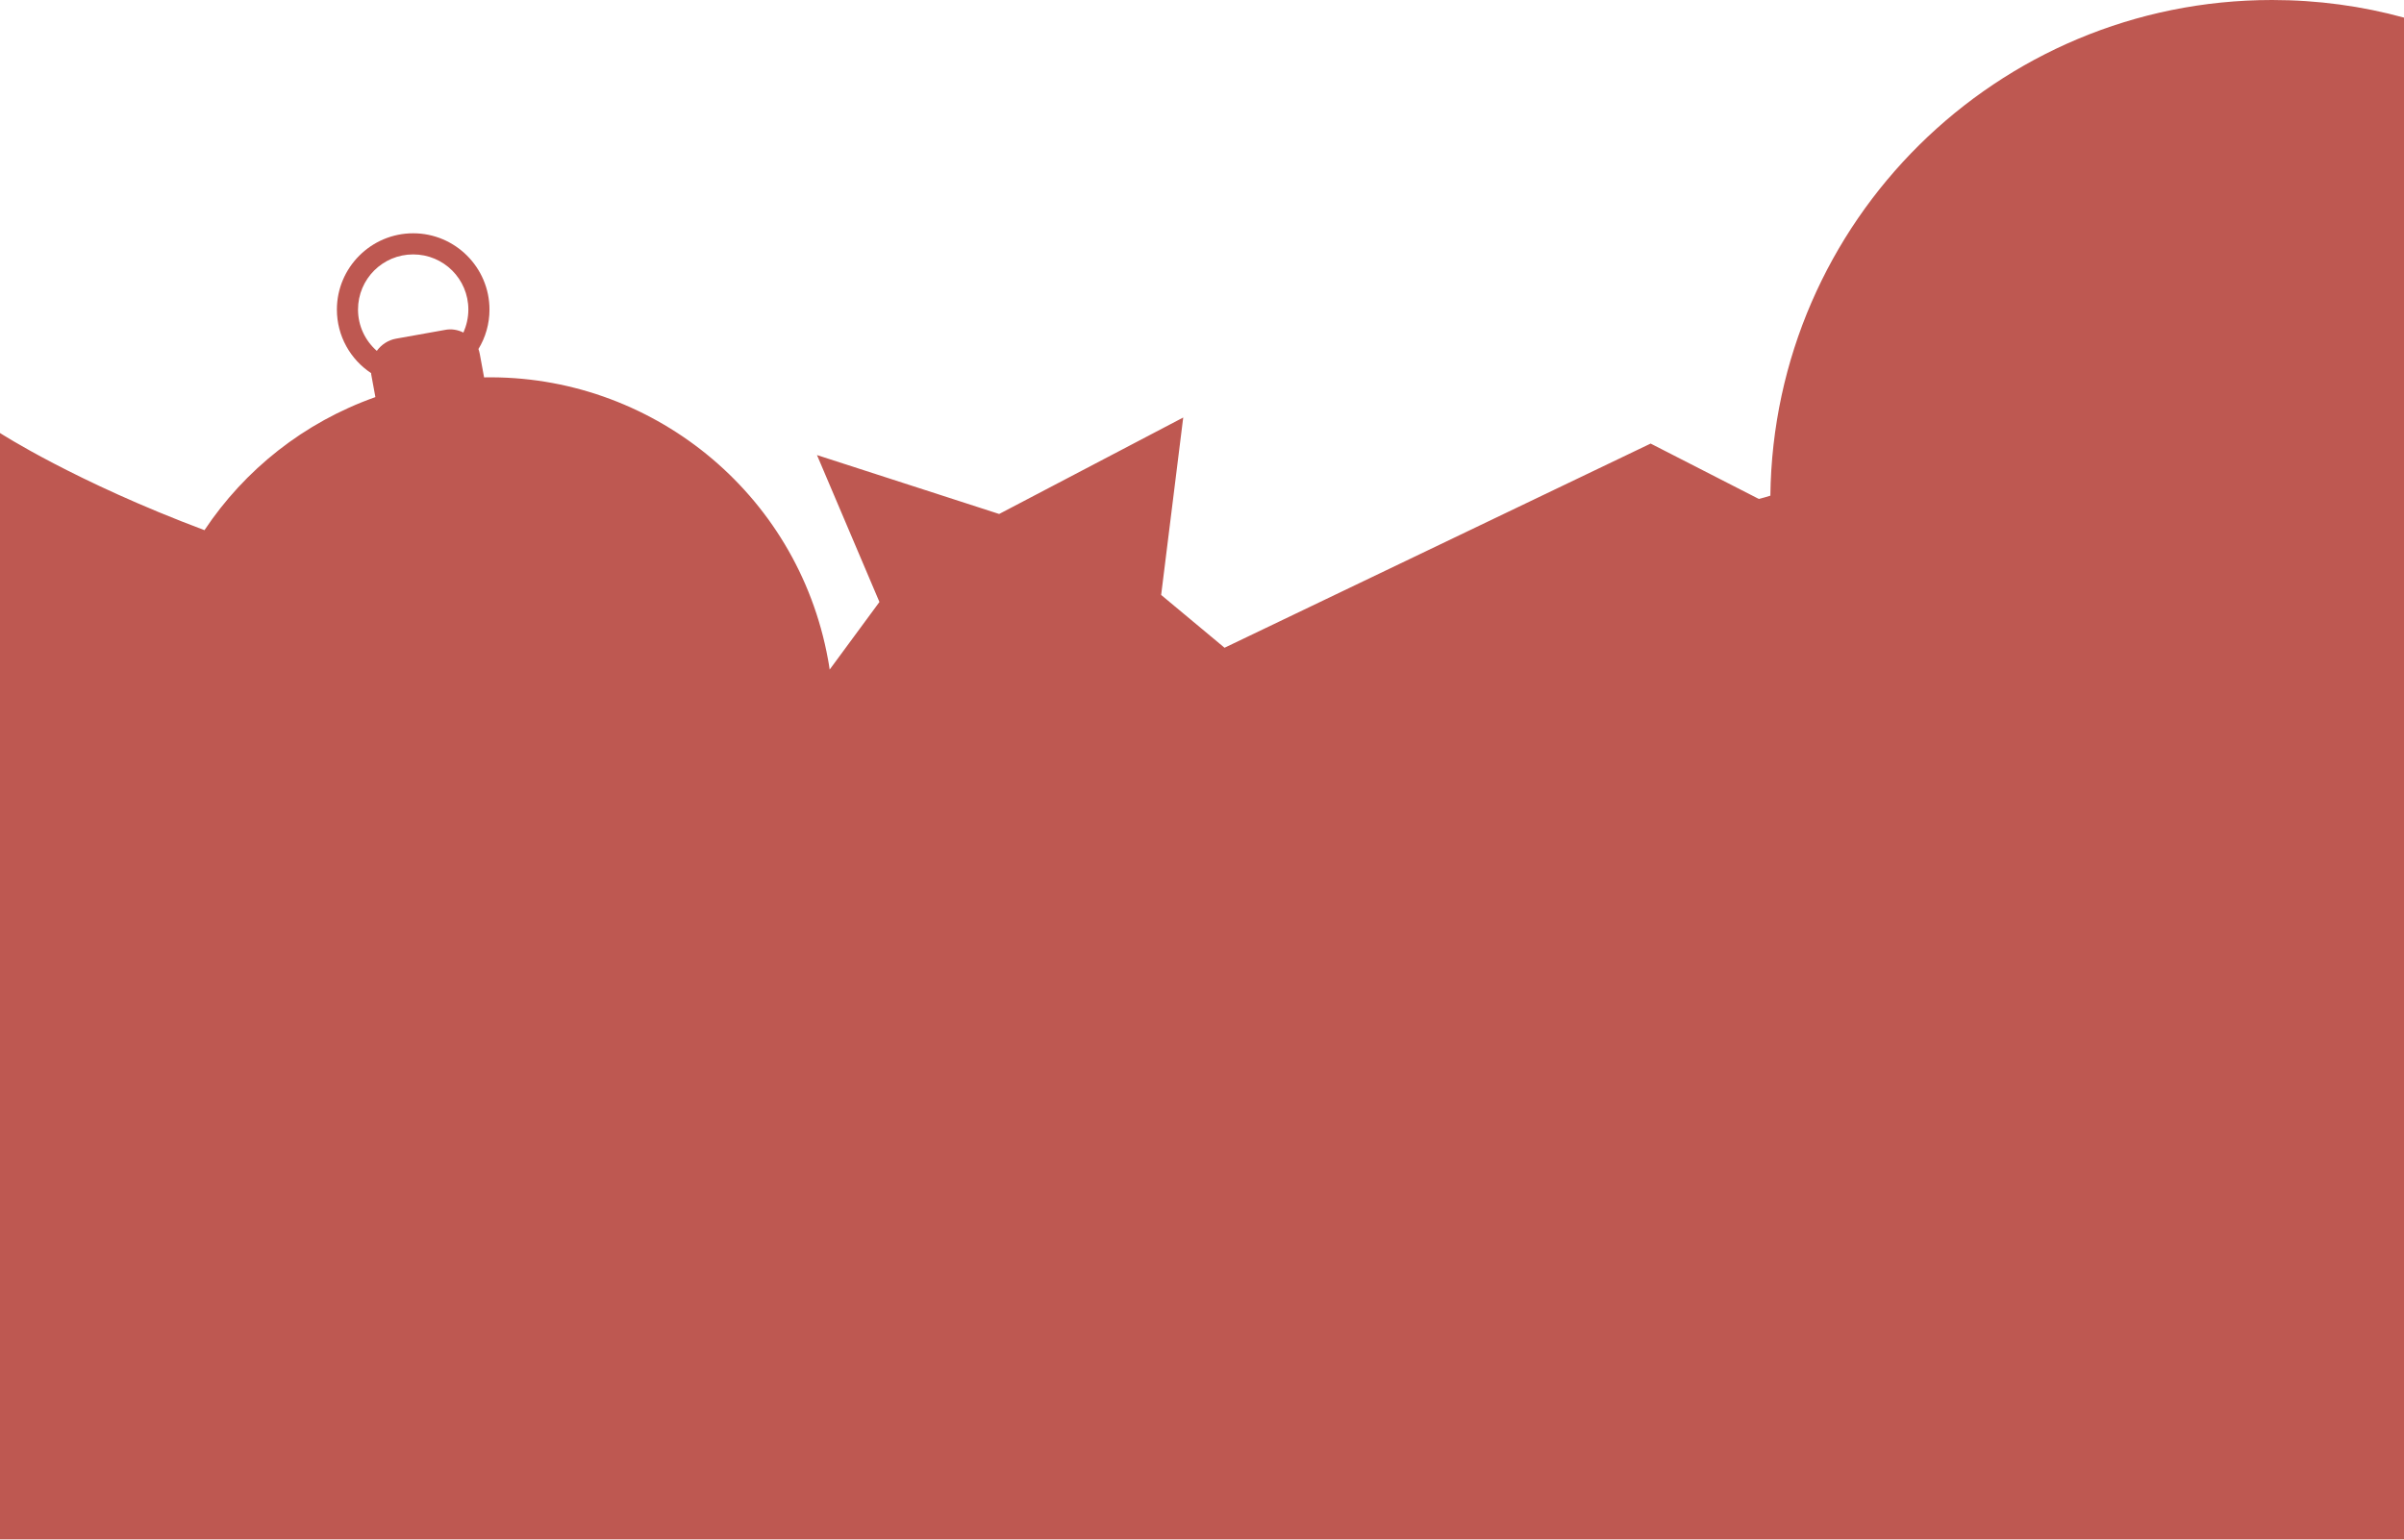
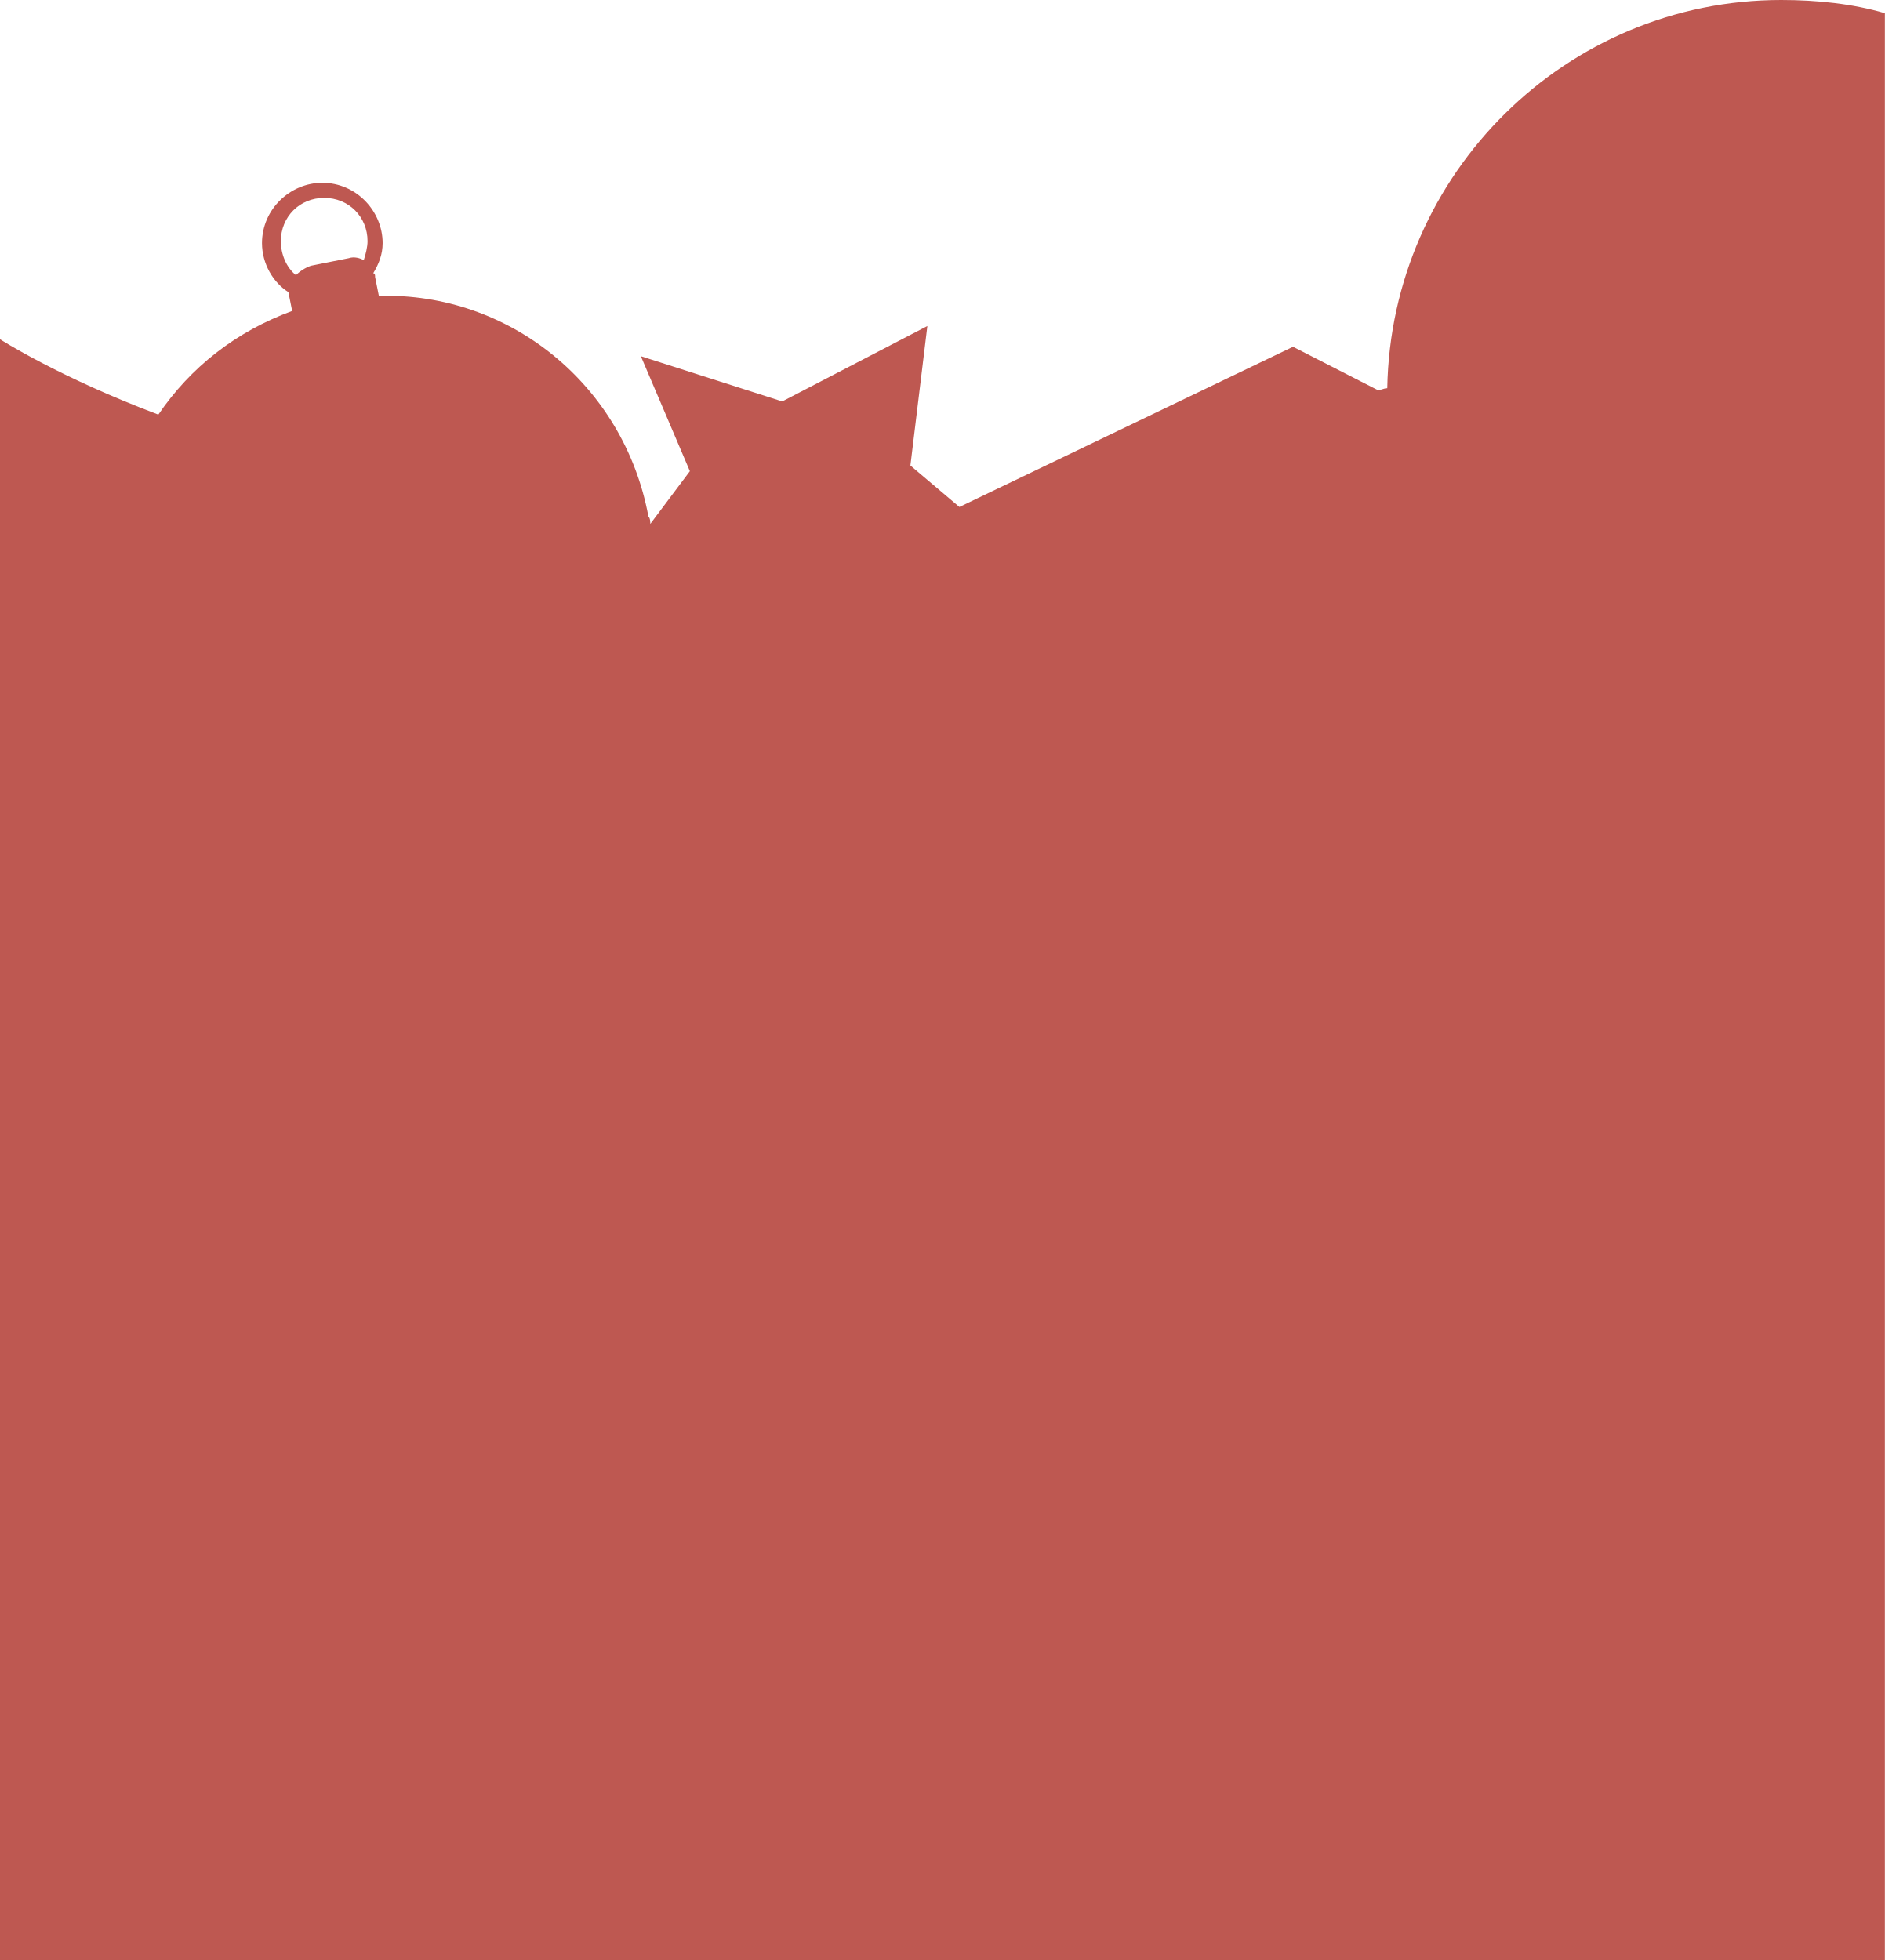
- <svg xmlns="http://www.w3.org/2000/svg" version="1.1" id="Слой_1" x="0px" y="0px" viewBox="0 0 1024 655.9" enable-background="new 0 0 1024 655.9" xml:space="preserve">
-   <path fill="#BE5851" d="M967.8,0C850.6,0,755.5,94.3,754.1,211.2c-1.6,0.5-3.3,1-4.9,1.4L703.1,189l-181.5,87l-27-22.5l9.4-75.6  L425.6,219L348,193.9l26.6,62.6l-21.2,28.8c-0.2-1.4-0.4-2.8-0.7-4.3c-13-71.6-76-121.5-146.5-120.2l-1.8-9.8  c-0.1-0.8-0.4-1.6-0.6-2.3c3-4.9,4.7-10.7,4.7-16.8c0-17.9-14.6-32.5-32.5-32.5s-32.5,14.6-32.5,32.5c0,11.3,5.8,21.3,14.6,27.1  c0,0.1,0,0.2,0,0.4l1.8,9.8c-30.5,10.8-55.7,31-72.8,56.7C31.9,205.2,0,184.5,0,184.5v471.4h1024V498.4V420V7.5  C1006.1,2.6,987.3,0,967.8,0z M152.5,131.9c0-13,10.5-23.5,23.5-23.5s23.5,10.5,23.5,23.5c0,3.5-0.8,6.8-2.1,9.8  c-2.4-1.2-5.2-1.7-8-1.1l-20.7,3.7c-3.4,0.6-6.3,2.6-8.2,5.2C155.6,145.2,152.5,138.9,152.5,131.9z" />
+ <svg xmlns="http://www.w3.org/2000/svg" version="1.1" id="Слой_1" x="0px" y="0px" viewBox="0 54 100 104" enable-background="new 0 54 100 104" xml:space="preserve">
+   <path fill="#BE5851" d="M94.5,54c-11.4,0-20.7,9.2-20.9,20.6c-0.2,0-0.3,0.1-0.5,0.1l-4.5-2.3l-17.7,8.5l-2.6-2.2l0.9-7.4l-7.7,4  L34,72.9l2.6,6.1l-2.1,2.8c0-0.1,0-0.3-0.1-0.4c-1.3-7-7.4-11.9-14.3-11.7l-0.2-1c0-0.1,0-0.2-0.1-0.2c0.3-0.5,0.5-1,0.5-1.6  c0-1.7-1.4-3.2-3.2-3.2c-1.7,0-3.2,1.4-3.2,3.2c0,1.1,0.6,2.1,1.4,2.6l0,0l0.2,1c-3,1.1-5.4,3-7.1,5.5C3.1,74,0,72,0,72v86h100  v-55.4V95V54.7C98.3,54.2,96.4,54,94.5,54z M14.9,66.8c0-1.3,1-2.3,2.3-2.3s2.3,1,2.3,2.3c0,0.3-0.1,0.7-0.2,1  c-0.2-0.1-0.5-0.2-0.8-0.1l-2,0.4c-0.3,0.1-0.6,0.3-0.8,0.5C15.2,68.2,14.9,67.5,14.9,66.8z" />
</svg>
